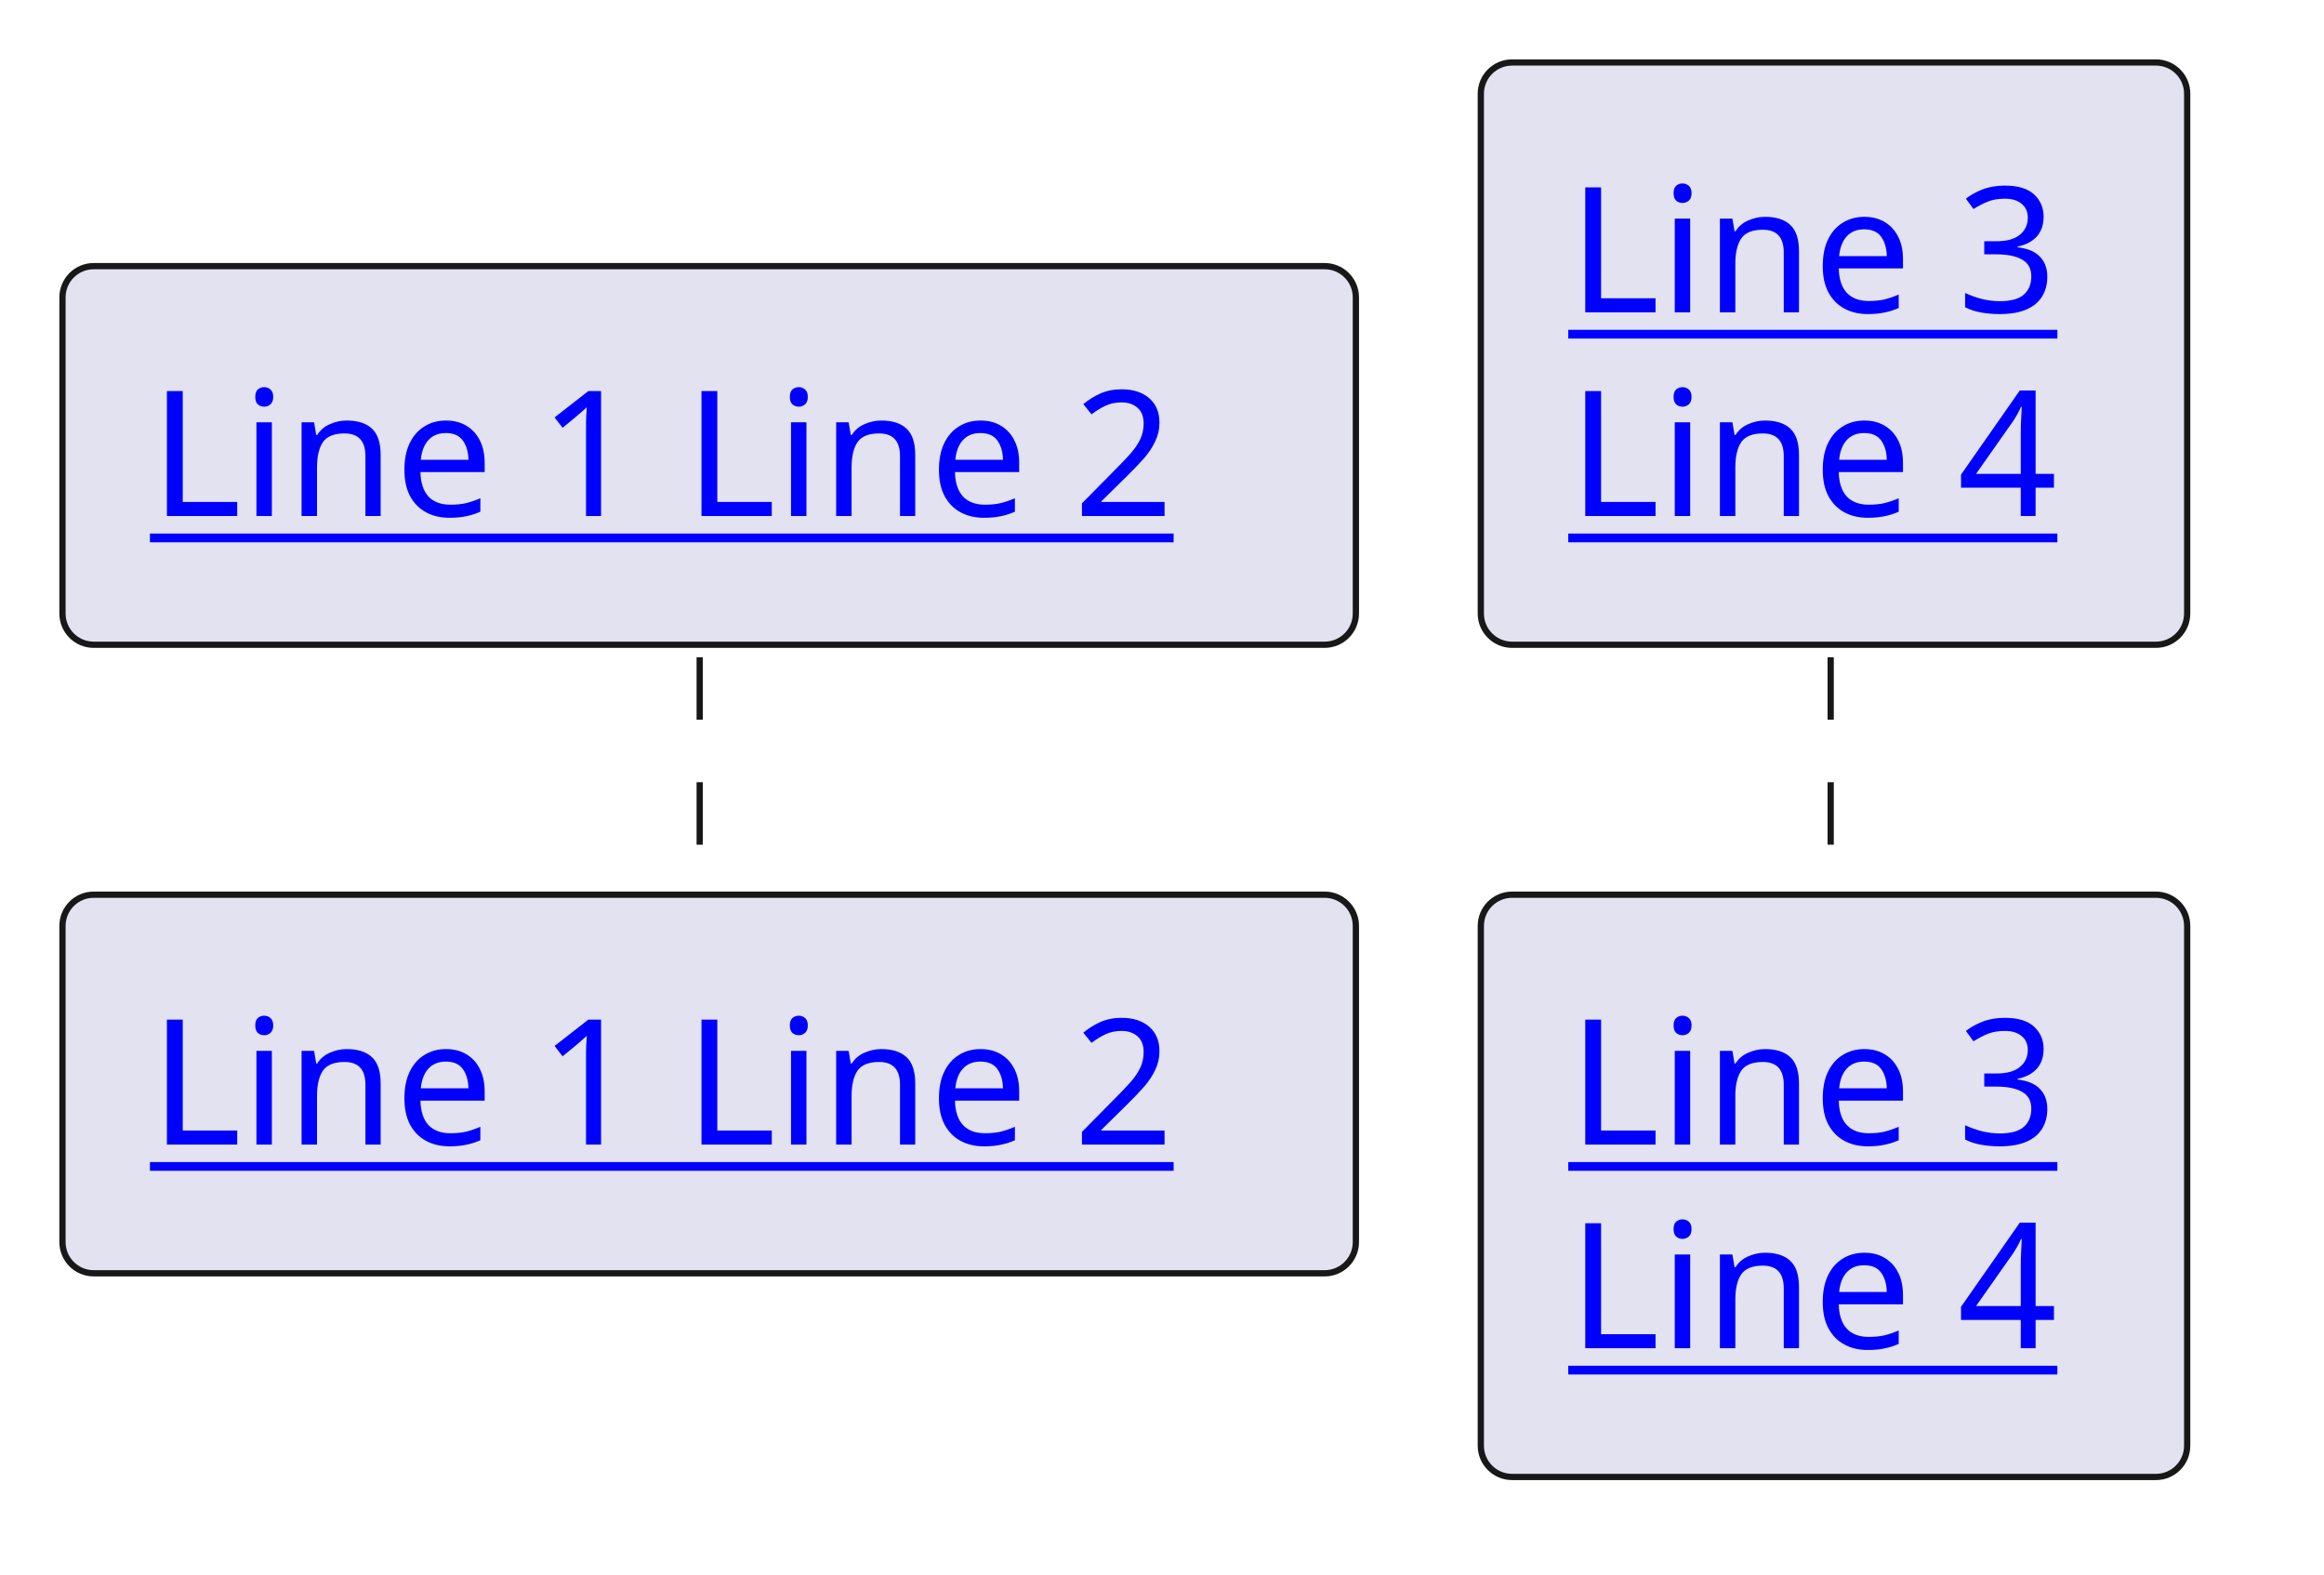
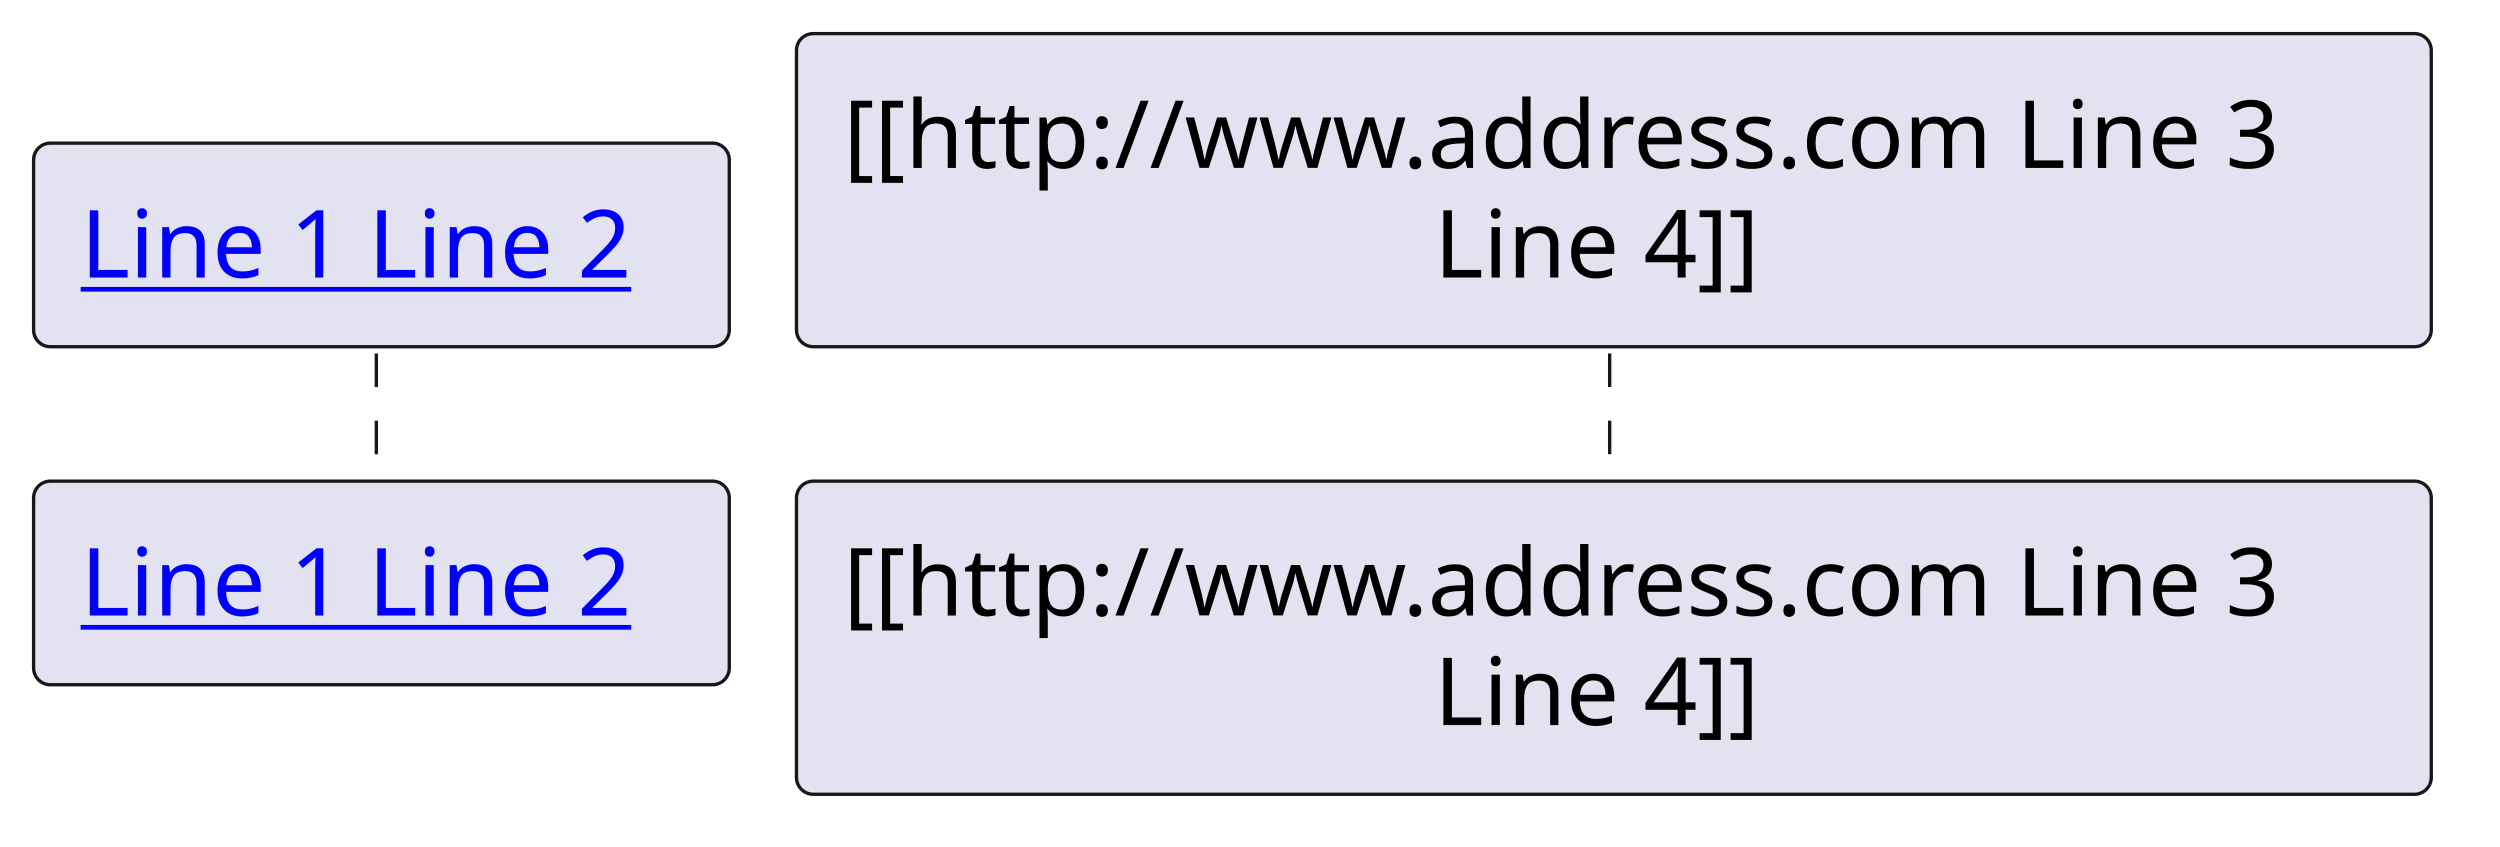
- <svg xmlns="http://www.w3.org/2000/svg" xmlns:xlink="http://www.w3.org/1999/xlink" contentStyleType="text/css" data-diagram-type="SEQUENCE" height="126px" preserveAspectRatio="none" style="width:186px;height:126px;background:#FFFFFF;" version="1.1" viewBox="0 0 186 126" width="186px" zoomAndPan="magnify">
+ <svg xmlns="http://www.w3.org/2000/svg" xmlns:xlink="http://www.w3.org/1999/xlink" contentStyleType="text/css" data-diagram-type="SEQUENCE" height="126px" preserveAspectRatio="none" style="width:372px;height:126px;background:#FFFFFF;" version="1.1" viewBox="0 0 372 126" width="372px" zoomAndPan="magnify">
  <defs />
  <g>
    <g class="participant-lifeline" data-entity-uid="part1" data-qualified-name="MyComponent1" data-source-line="1" id="part1-lifeline">
      <g>
        <rect fill="#000000" fill-opacity="0" height="20" width="8" x="52.758" y="52.594" />
        <line style="stroke:#181818;stroke-width:0.5;stroke-dasharray:5,5;" x1="56" x2="56" y1="52.594" y2="72.594" />
      </g>
    </g>
    <g class="participant-lifeline" data-entity-uid="part2" data-qualified-name="MyComponent2" data-source-line="2" id="part2-lifeline">
      <g>
-         <rect fill="#000000" fill-opacity="0" height="20" width="8" x="142.783" y="52.594" />
-         <line style="stroke:#181818;stroke-width:0.5;stroke-dasharray:5,5;" x1="146.517" x2="146.517" y1="52.594" y2="72.594" />
+         <rect fill="#000000" fill-opacity="0" height="20" width="8" x="236.145" y="52.594" />
+         <line style="stroke:#181818;stroke-width:0.5;stroke-dasharray:5,5;" x1="239.517" x2="239.517" y1="52.594" y2="72.594" />
      </g>
    </g>
    <g class="participant participant-head" data-entity-uid="part1" data-qualified-name="MyComponent1" data-source-line="1" id="part1-head">
      <rect fill="#E2E2F0" height="30.297" rx="2.5" ry="2.5" style="stroke:#181818;stroke-width:0.5;" width="103.517" x="5" y="21.297" />
      <a href="http://www.address.com" target="_top" title="http://www.address.com" xlink:actuate="onRequest" xlink:href="http://www.address.com" xlink:show="new" xlink:title="http://www.address.com" xlink:type="simple">
        <text fill="#0000FF" font-family="sans-serif" font-size="14" lengthAdjust="spacing" text-decoration="underline" textLength="89.517" x="12" y="41.292">Line 1 Line 2</text>
      </a>
    </g>
    <g class="participant participant-tail" data-entity-uid="part1" data-qualified-name="MyComponent1" data-source-line="1" id="part1-tail">
      <rect fill="#E2E2F0" height="30.297" rx="2.5" ry="2.5" style="stroke:#181818;stroke-width:0.5;" width="103.517" x="5" y="71.594" />
      <a href="http://www.address.com" target="_top" title="http://www.address.com" xlink:actuate="onRequest" xlink:href="http://www.address.com" xlink:show="new" xlink:title="http://www.address.com" xlink:type="simple">
        <text fill="#0000FF" font-family="sans-serif" font-size="14" lengthAdjust="spacing" text-decoration="underline" textLength="89.517" x="12" y="91.589">Line 1 Line 2</text>
      </a>
    </g>
    <g class="participant participant-head" data-entity-uid="part2" data-qualified-name="MyComponent2" data-source-line="2" id="part2-head">
-       <rect fill="#E2E2F0" height="46.594" rx="2.5" ry="2.5" style="stroke:#181818;stroke-width:0.5;" width="56.533" x="118.517" y="5" />
-       <a href="http://www.address.com" target="_top" title="http://www.address.com" xlink:actuate="onRequest" xlink:href="http://www.address.com" xlink:show="new" xlink:title="http://www.address.com" xlink:type="simple">
-         <text fill="#0000FF" font-family="sans-serif" font-size="14" lengthAdjust="spacing" text-decoration="underline" textLength="42.533" x="125.517" y="24.995">Line 3</text>
-       </a>
-       <a href="http://www.address.com" target="_top" title="http://www.address.com" xlink:actuate="onRequest" xlink:href="http://www.address.com" xlink:show="new" xlink:title="http://www.address.com" xlink:type="simple">
-         <text fill="#0000FF" font-family="sans-serif" font-size="14" lengthAdjust="spacing" text-decoration="underline" textLength="42.533" x="125.517" y="41.292">Line 4</text>
-       </a>
+       <rect fill="#E2E2F0" height="46.594" rx="2.5" ry="2.5" style="stroke:#181818;stroke-width:0.5;" width="243.257" x="118.517" y="5" />
+       <text fill="#000000" font-family="sans-serif" font-size="14" lengthAdjust="spacing" textLength="229.257" x="125.517" y="24.995">[[http://www.address.com Line 3</text>
+       <text fill="#000000" font-family="sans-serif" font-size="14" lengthAdjust="spacing" textLength="53.457" x="213.417" y="41.292">Line 4]]</text>
    </g>
    <g class="participant participant-tail" data-entity-uid="part2" data-qualified-name="MyComponent2" data-source-line="2" id="part2-tail">
-       <rect fill="#E2E2F0" height="46.594" rx="2.5" ry="2.5" style="stroke:#181818;stroke-width:0.5;" width="56.533" x="118.517" y="71.594" />
-       <a href="http://www.address.com" target="_top" title="http://www.address.com" xlink:actuate="onRequest" xlink:href="http://www.address.com" xlink:show="new" xlink:title="http://www.address.com" xlink:type="simple">
-         <text fill="#0000FF" font-family="sans-serif" font-size="14" lengthAdjust="spacing" text-decoration="underline" textLength="42.533" x="125.517" y="91.589">Line 3</text>
-       </a>
-       <a href="http://www.address.com" target="_top" title="http://www.address.com" xlink:actuate="onRequest" xlink:href="http://www.address.com" xlink:show="new" xlink:title="http://www.address.com" xlink:type="simple">
-         <text fill="#0000FF" font-family="sans-serif" font-size="14" lengthAdjust="spacing" text-decoration="underline" textLength="42.533" x="125.517" y="107.886">Line 4</text>
-       </a>
+       <rect fill="#E2E2F0" height="46.594" rx="2.5" ry="2.5" style="stroke:#181818;stroke-width:0.5;" width="243.257" x="118.517" y="71.594" />
+       <text fill="#000000" font-family="sans-serif" font-size="14" lengthAdjust="spacing" textLength="229.257" x="125.517" y="91.589">[[http://www.address.com Line 3</text>
+       <text fill="#000000" font-family="sans-serif" font-size="14" lengthAdjust="spacing" textLength="53.457" x="213.417" y="107.886">Line 4]]</text>
    </g>
  </g>
</svg>
